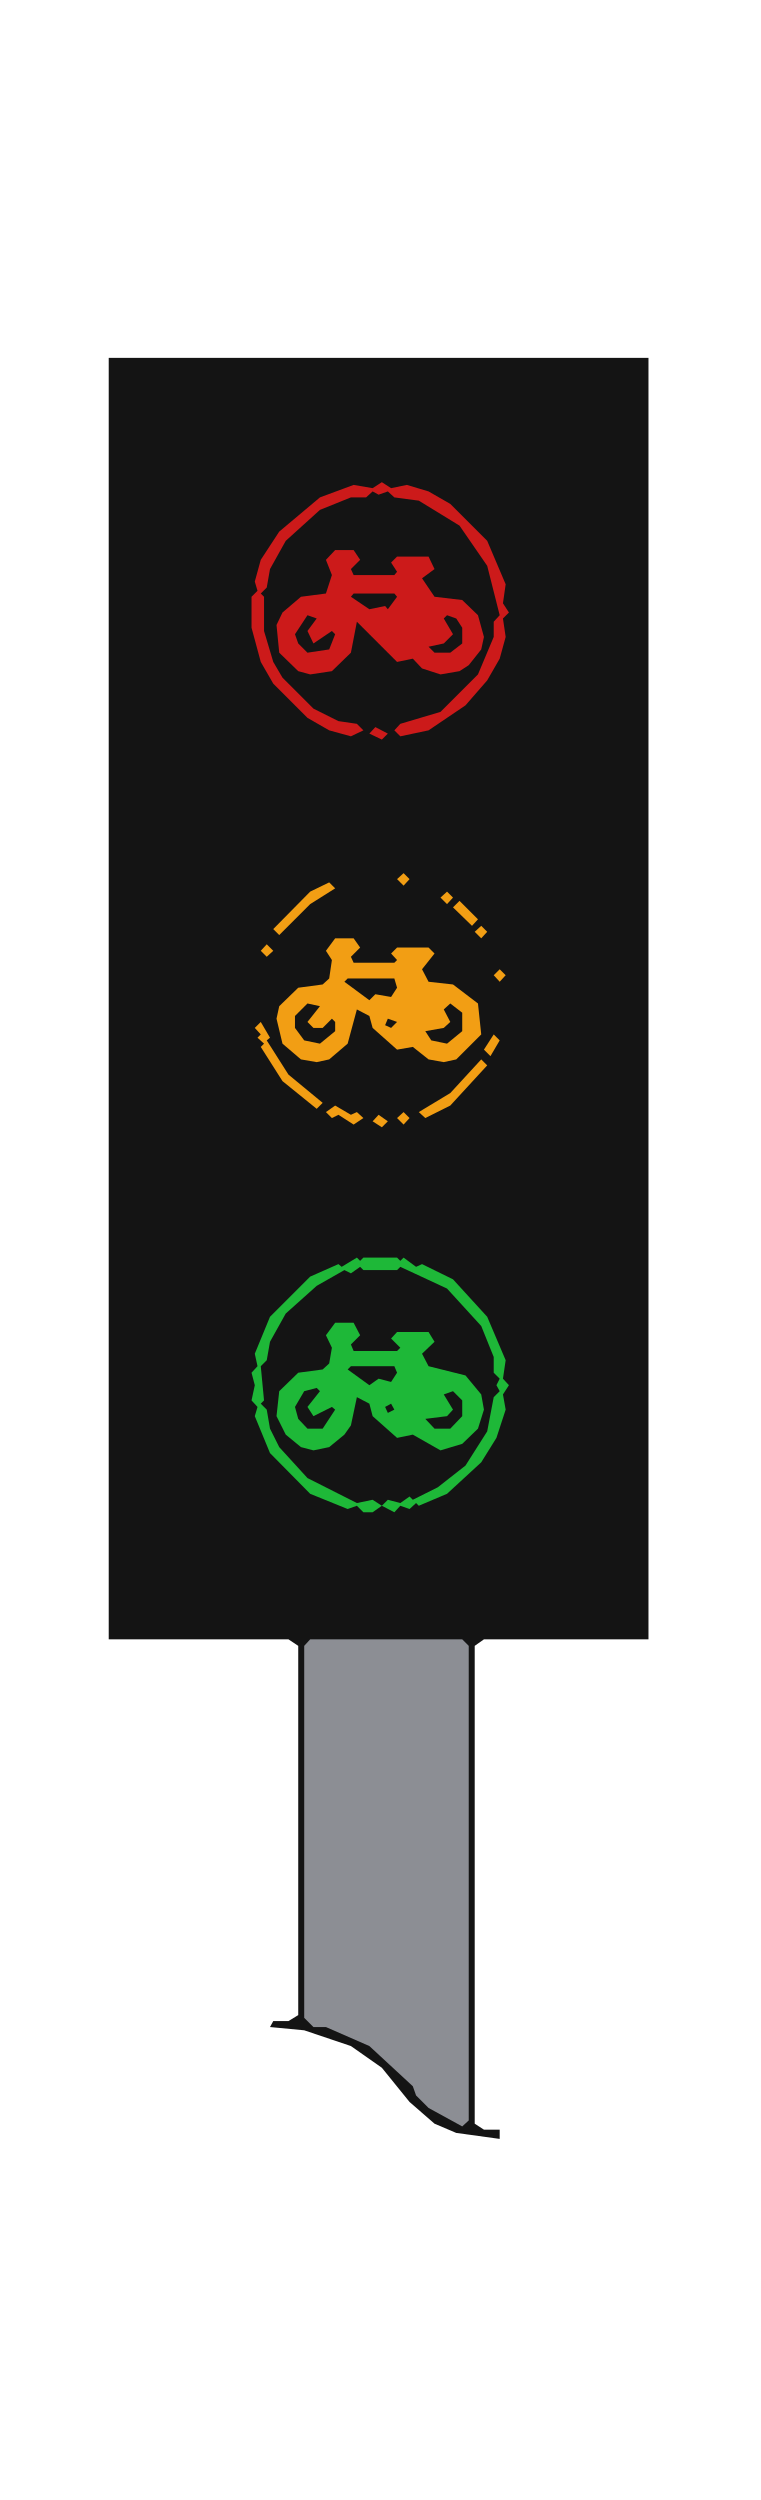
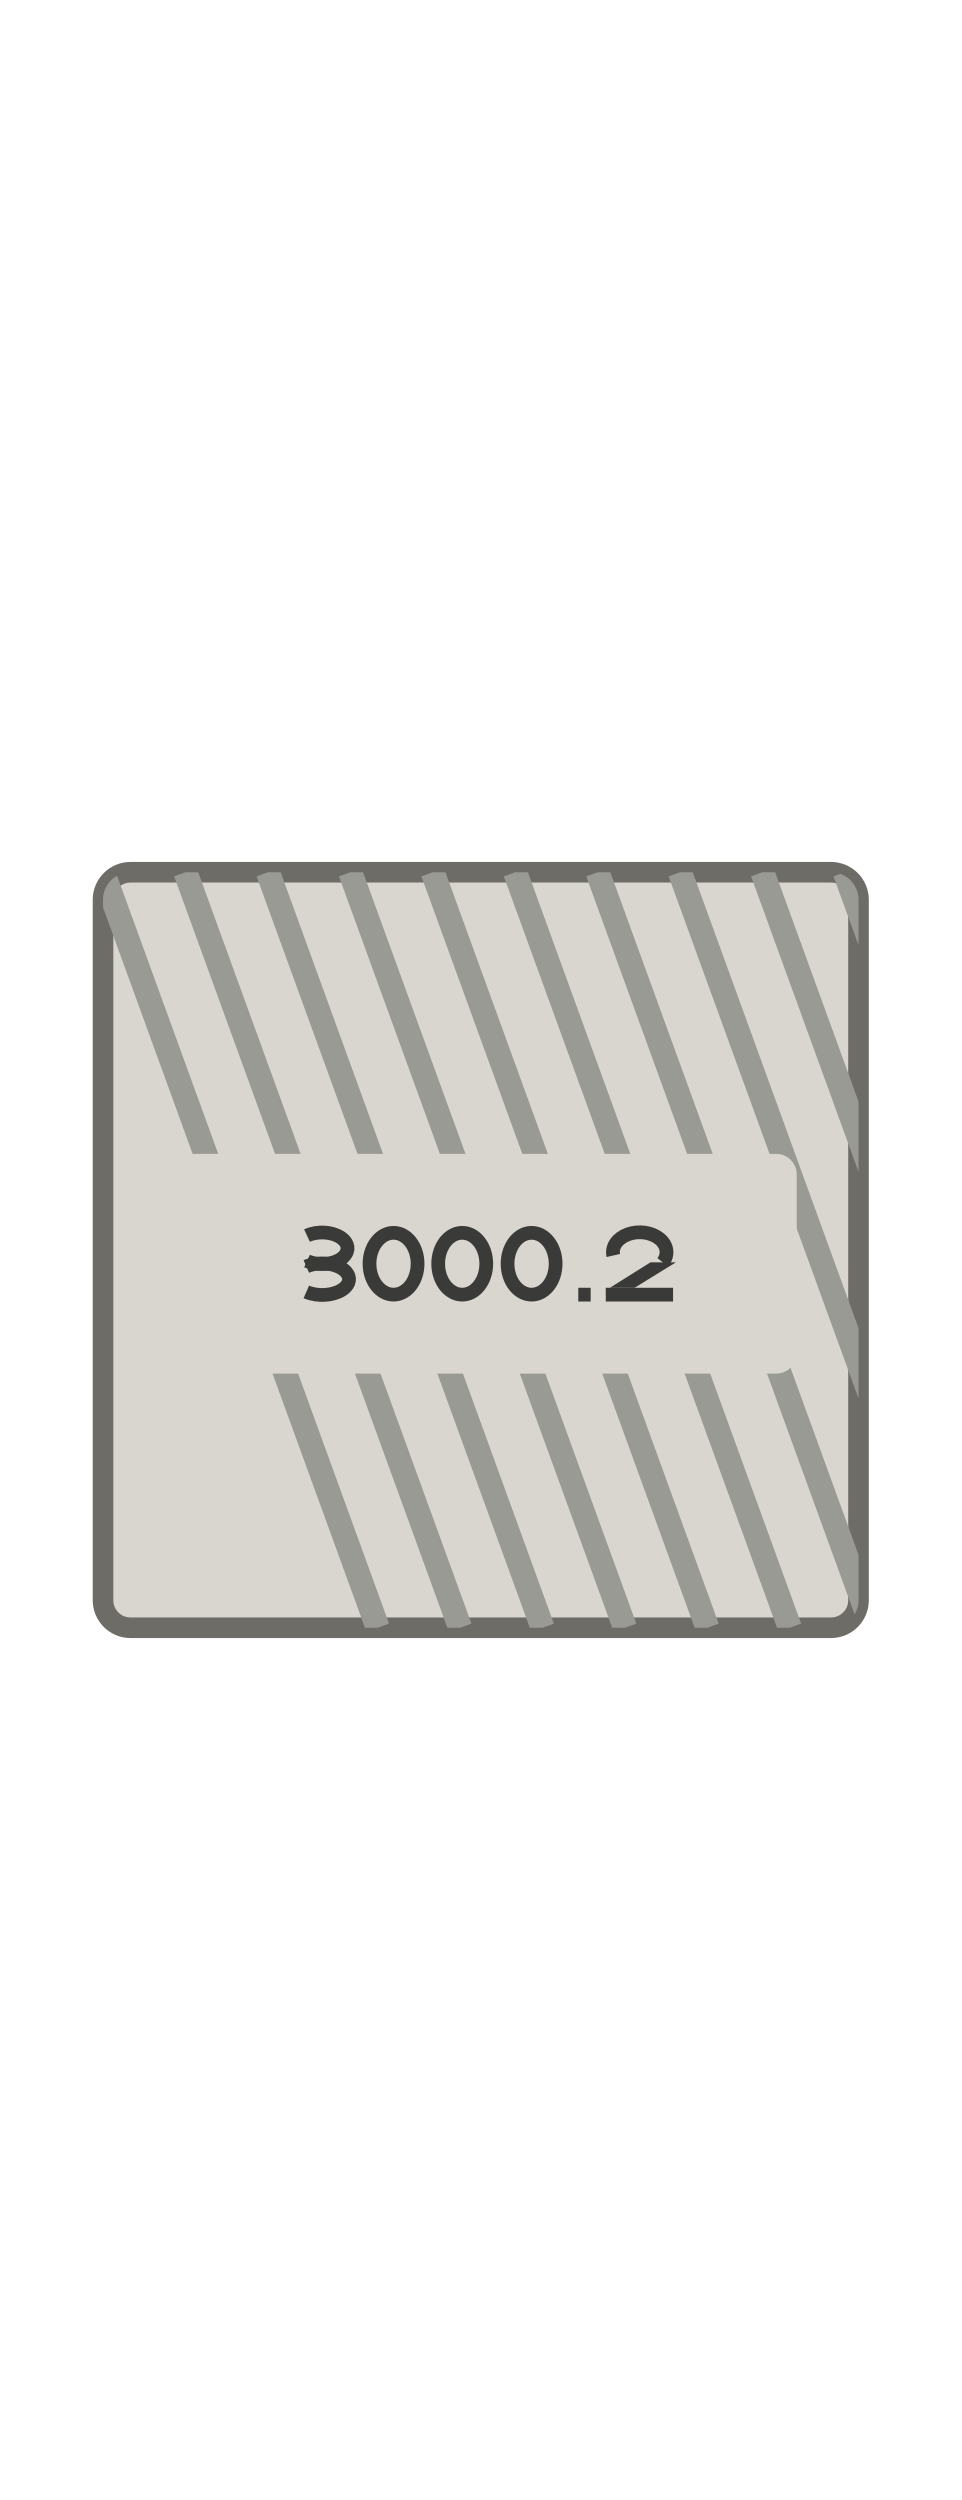
- <svg xmlns="http://www.w3.org/2000/svg" viewBox="-0.7 -2.302 1.4 4.604" width="160" height="526" role="img">
-   <rect x="-0.5" y="-1.643" width="1.0" height="3.286" fill="none" />
-   <path d="M-0.5,-1.643 -0.5,0.717 -0.169,0.717 -0.151,0.729 -0.151,1.409 -0.169,1.42 -0.197,1.42 -0.203,1.431 -0.14,1.437 -0.054,1.466 0.003,1.506 0.054,1.569 0.1,1.609 0.14,1.626 0.22,1.637 0.22,1.62 0.191,1.62 0.174,1.609 0.174,0.729 0.191,0.717 0.494,0.717 0.494,-1.643Z" fill="#141414" fill-rule="evenodd" />
-   <path d="M-0.129,0.717 -0.14,0.729 -0.14,1.414 -0.123,1.431 -0.1,1.431 -0.02,1.466 0.06,1.54 0.066,1.557 0.089,1.58 0.151,1.614 0.163,1.603 0.163,0.729 0.151,0.717Z" fill="#8C8E94" fill-rule="evenodd" />
-   <path d="M-0.009,-0.963 -0.02,-0.951 0.003,-0.94 0.014,-0.951ZM-0.191,-1.151 -0.186,-1.1 -0.151,-1.066 -0.129,-1.06 -0.089,-1.066 -0.054,-1.1 -0.043,-1.157 0.031,-1.083 0.06,-1.089 0.077,-1.071 0.111,-1.06 0.146,-1.066 0.163,-1.077 0.186,-1.106 0.191,-1.129 0.18,-1.169 0.151,-1.197 0.1,-1.203 0.077,-1.237 0.1,-1.254 0.089,-1.277 0.031,-1.277 0.02,-1.266 0.031,-1.249 0.026,-1.243 -0.049,-1.243 -0.054,-1.254 -0.037,-1.271 -0.049,-1.289 -0.083,-1.289 -0.1,-1.271 -0.089,-1.243 -0.1,-1.209 -0.146,-1.203 -0.18,-1.174ZM0.14,-1.163 0.151,-1.146 0.151,-1.117 0.129,-1.1 0.1,-1.1 0.089,-1.111 0.117,-1.117 0.134,-1.134 0.117,-1.163 0.123,-1.169ZM-0.134,-1.169 -0.117,-1.163 -0.134,-1.14 -0.123,-1.117 -0.089,-1.14 -0.083,-1.134 -0.094,-1.106 -0.134,-1.1 -0.151,-1.117 -0.157,-1.134ZM-0.054,-1.203 -0.049,-1.209 0.026,-1.209 0.031,-1.203 0.014,-1.18 0.009,-1.186 -0.02,-1.18ZM0.049,-1.409 0.02,-1.403 0.003,-1.414 -0.014,-1.403 -0.049,-1.409 -0.111,-1.386 -0.186,-1.323 -0.22,-1.271 -0.231,-1.231 -0.226,-1.214 -0.237,-1.203 -0.237,-1.146 -0.22,-1.083 -0.197,-1.043 -0.134,-0.98 -0.094,-0.957 -0.054,-0.946 -0.031,-0.957 -0.043,-0.969 -0.077,-0.974 -0.123,-0.997 -0.18,-1.054 -0.197,-1.083 -0.214,-1.14 -0.214,-1.203 -0.22,-1.209 -0.209,-1.22 -0.203,-1.254 -0.174,-1.306 -0.111,-1.363 -0.054,-1.386 -0.026,-1.386 -0.014,-1.397 -0.003,-1.391 0.014,-1.397 0.026,-1.386 0.071,-1.38 0.146,-1.334 0.197,-1.26 0.22,-1.169 0.209,-1.157 0.209,-1.129 0.18,-1.06 0.111,-0.991 0.037,-0.969 0.026,-0.957 0.037,-0.946 0.089,-0.957 0.157,-1.003 0.197,-1.049 0.22,-1.089 0.231,-1.129 0.226,-1.163 0.237,-1.174 0.226,-1.191 0.231,-1.226 0.197,-1.306 0.129,-1.374 0.089,-1.397Z" fill="#CC1A1A" fill-rule="evenodd" />
-   <path d="M-0.191,0.306 -0.174,0.34 -0.146,0.363 -0.123,0.369 -0.094,0.363 -0.066,0.34 -0.054,0.323 -0.043,0.271 -0.02,0.283 -0.014,0.306 0.031,0.346 0.06,0.34 0.111,0.369 0.151,0.357 0.18,0.329 0.191,0.294 0.186,0.266 0.157,0.231 0.089,0.214 0.077,0.191 0.1,0.169 0.089,0.151 0.031,0.151 0.02,0.163 0.037,0.18 0.031,0.186 -0.049,0.186 -0.054,0.174 -0.037,0.157 -0.049,0.134 -0.083,0.134 -0.1,0.157 -0.089,0.18 -0.094,0.209 -0.106,0.22 -0.151,0.226 -0.186,0.26ZM0.009,0.289 0.02,0.283 0.026,0.294 0.014,0.3ZM0.134,0.26 0.151,0.277 0.151,0.306 0.129,0.329 0.1,0.329 0.083,0.311 0.123,0.306 0.134,0.294 0.117,0.266ZM-0.14,0.26 -0.117,0.254 -0.111,0.26 -0.134,0.289 -0.123,0.306 -0.089,0.289 -0.083,0.294 -0.106,0.329 -0.134,0.329 -0.151,0.311 -0.157,0.289ZM-0.06,0.22 -0.054,0.214 0.026,0.214 0.031,0.226 0.02,0.243 -0.003,0.237 -0.02,0.249ZM-0.043,0.014 -0.071,0.031 -0.077,0.026 -0.129,0.049 -0.203,0.123 -0.231,0.191 -0.226,0.214 -0.237,0.226 -0.231,0.249 -0.237,0.277 -0.226,0.289 -0.231,0.306 -0.203,0.374 -0.129,0.449 -0.06,0.477 -0.043,0.471 -0.031,0.483 -0.014,0.483 0.003,0.471 0.026,0.483 0.037,0.471 0.054,0.477 0.066,0.466 0.071,0.471 0.123,0.449 0.186,0.391 0.214,0.346 0.231,0.294 0.226,0.266 0.237,0.249 0.226,0.237 0.231,0.203 0.197,0.123 0.134,0.054 0.077,0.026 0.066,0.031 0.043,0.014 0.037,0.02 0.031,0.014 -0.031,0.014 -0.037,0.02ZM-0.037,0.031 -0.031,0.037 0.031,0.037 0.037,0.031 0.123,0.071 0.186,0.14 0.209,0.197 0.209,0.226 0.22,0.237 0.214,0.249 0.22,0.26 0.209,0.271 0.197,0.334 0.157,0.397 0.106,0.437 0.06,0.46 0.054,0.454 0.037,0.466 0.014,0.46 0.003,0.471 -0.014,0.46 -0.043,0.466 -0.134,0.42 -0.186,0.363 -0.203,0.329 -0.209,0.294 -0.22,0.283 -0.214,0.277 -0.22,0.214 -0.209,0.203 -0.203,0.169 -0.174,0.117 -0.117,0.066 -0.066,0.037 -0.054,0.043Z" fill="#1EB838" fill-rule="evenodd" />
-   <path d="M-0.003,-0.249 -0.014,-0.237 0.003,-0.226 0.014,-0.237ZM0.043,-0.254 0.031,-0.243 0.043,-0.231 0.054,-0.243ZM-0.1,-0.254 -0.089,-0.243 -0.077,-0.249 -0.049,-0.231 -0.031,-0.243 -0.043,-0.254 -0.054,-0.249 -0.083,-0.266ZM0.197,-0.34 0.186,-0.351 0.129,-0.289 0.071,-0.254 0.083,-0.243 0.129,-0.266ZM0.209,-0.397 0.191,-0.369 0.203,-0.357 0.22,-0.386ZM-0.22,-0.42 -0.231,-0.409 -0.22,-0.397 -0.226,-0.391 -0.214,-0.38 -0.22,-0.374 -0.18,-0.311 -0.117,-0.26 -0.106,-0.271 -0.169,-0.323 -0.209,-0.386 -0.203,-0.391ZM0.22,-0.517 0.209,-0.506 0.22,-0.494 0.231,-0.506ZM-0.209,-0.563 -0.22,-0.551 -0.209,-0.54 -0.197,-0.551ZM-0.191,-0.426 -0.18,-0.38 -0.146,-0.351 -0.117,-0.346 -0.094,-0.351 -0.06,-0.38 -0.043,-0.443 -0.02,-0.431 -0.014,-0.409 0.031,-0.369 0.06,-0.374 0.089,-0.351 0.117,-0.346 0.14,-0.351 0.186,-0.397 0.18,-0.454 0.134,-0.489 0.089,-0.494 0.077,-0.517 0.1,-0.546 0.089,-0.557 0.031,-0.557 0.02,-0.546 0.031,-0.534 0.026,-0.529 -0.049,-0.529 -0.054,-0.54 -0.037,-0.557 -0.049,-0.574 -0.083,-0.574 -0.1,-0.551 -0.089,-0.534 -0.094,-0.5 -0.106,-0.489 -0.151,-0.483 -0.186,-0.449ZM0.009,-0.414 0.014,-0.426 0.031,-0.42 0.02,-0.409ZM0.129,-0.454 0.151,-0.437 0.151,-0.403 0.123,-0.38 0.094,-0.386 0.083,-0.403 0.117,-0.409 0.129,-0.42 0.117,-0.443ZM-0.134,-0.454 -0.111,-0.449 -0.134,-0.42 -0.123,-0.409 -0.106,-0.409 -0.089,-0.426 -0.083,-0.42 -0.083,-0.403 -0.111,-0.38 -0.14,-0.386 -0.157,-0.409 -0.157,-0.431ZM-0.066,-0.494 -0.06,-0.5 0.026,-0.5 0.031,-0.483 0.02,-0.466 -0.009,-0.471 -0.02,-0.46ZM0.186,-0.597 0.174,-0.586 0.186,-0.574 0.197,-0.586ZM0.146,-0.643 0.134,-0.631 0.169,-0.597 0.18,-0.609ZM0.123,-0.66 0.111,-0.649 0.123,-0.637 0.134,-0.649ZM-0.083,-0.666 -0.094,-0.677 -0.129,-0.66 -0.197,-0.591 -0.186,-0.58 -0.129,-0.637ZM0.043,-0.694 0.031,-0.683 0.043,-0.671 0.054,-0.683Z" fill="#F29E14" fill-rule="evenodd" />
+ <svg xmlns="http://www.w3.org/2000/svg" viewBox="-0.7 -1.82 1.4 3.64" width="160" height="416" role="img">
+   <g data-placeholder="1">
+     <rect x="-0.55" y="-0.55" width="1.10" height="1.10" rx="0.04" fill="#D8D6CE" stroke="#6E6C66" stroke-width="0.03" />
+     <clipPath id="ph3000x2">
+       <rect x="-0.55" y="-0.55" width="1.10" height="1.10" rx="0.04" />
+     </clipPath>
+     <g clip-path="url(#ph3000x2)">
+       <line x1="-0.550" y1="-0.55" x2="-0.150" y2="0.55" stroke="#9A9A94" stroke-width="0.035" />
+       <line x1="-0.430" y1="-0.55" x2="-0.030" y2="0.55" stroke="#9A9A94" stroke-width="0.035" />
+       <line x1="-0.310" y1="-0.55" x2="0.090" y2="0.55" stroke="#9A9A94" stroke-width="0.035" />
+       <line x1="-0.190" y1="-0.55" x2="0.210" y2="0.55" stroke="#9A9A94" stroke-width="0.035" />
+       <line x1="-0.070" y1="-0.55" x2="0.330" y2="0.55" stroke="#9A9A94" stroke-width="0.035" />
+       <line x1="0.050" y1="-0.55" x2="0.450" y2="0.55" stroke="#9A9A94" stroke-width="0.035" />
+       <line x1="0.170" y1="-0.55" x2="0.570" y2="0.55" stroke="#9A9A94" stroke-width="0.035" />
+       <line x1="0.290" y1="-0.55" x2="0.690" y2="0.55" stroke="#9A9A94" stroke-width="0.035" />
+       <line x1="0.410" y1="-0.55" x2="0.810" y2="0.55" stroke="#9A9A94" stroke-width="0.035" />
+       <line x1="0.530" y1="-0.55" x2="0.930" y2="0.55" stroke="#9A9A94" stroke-width="0.035" />
+     </g>
+     <rect x="-0.46" y="-0.14" width="0.92" height="0.32" rx="0.03" fill="#D8D6CE" />
+     <path d="M -0.253 0.016 A 0.037 0.023 0 1 0 -0.253 -0.021" fill="none" stroke="#3A3A38" stroke-width="0.02" stroke-linecap="butt" stroke-linejoin="miter" />
+     <path d="M -0.254 0.061 A 0.039 0.023 0 1 0 -0.254 0.024" fill="none" stroke="#3A3A38" stroke-width="0.02" stroke-linecap="butt" stroke-linejoin="miter" />
+     <ellipse cx="-0.127" cy="0.02" rx="0.035" ry="0.045" fill="none" stroke="#3A3A38" stroke-width="0.02" stroke-linecap="butt" />
+     <ellipse cx="-0.027" cy="0.02" rx="0.035" ry="0.045" fill="none" stroke="#3A3A38" stroke-width="0.02" stroke-linecap="butt" />
+     <ellipse cx="0.074" cy="0.02" rx="0.035" ry="0.045" fill="none" stroke="#3A3A38" stroke-width="0.02" stroke-linecap="butt" />
+     <rect x="0.142" y="0.055" width="0.018" height="0.02" fill="#3A3A38" />
+     <path d="M 0.265 0.018 A 0.039 0.029 0 1 0 0.193 0.008" fill="none" stroke="#3A3A38" stroke-width="0.02" stroke-linecap="butt" stroke-linejoin="miter" />
+     <polygon points="0.247,0.018 0.284,0.018 0.224,0.055 0.188,0.055" fill="#3A3A38" />
+     <rect x="0.182" y="0.055" width="0.098" height="0.02" fill="#3A3A38" />
+   </g>
</svg>
